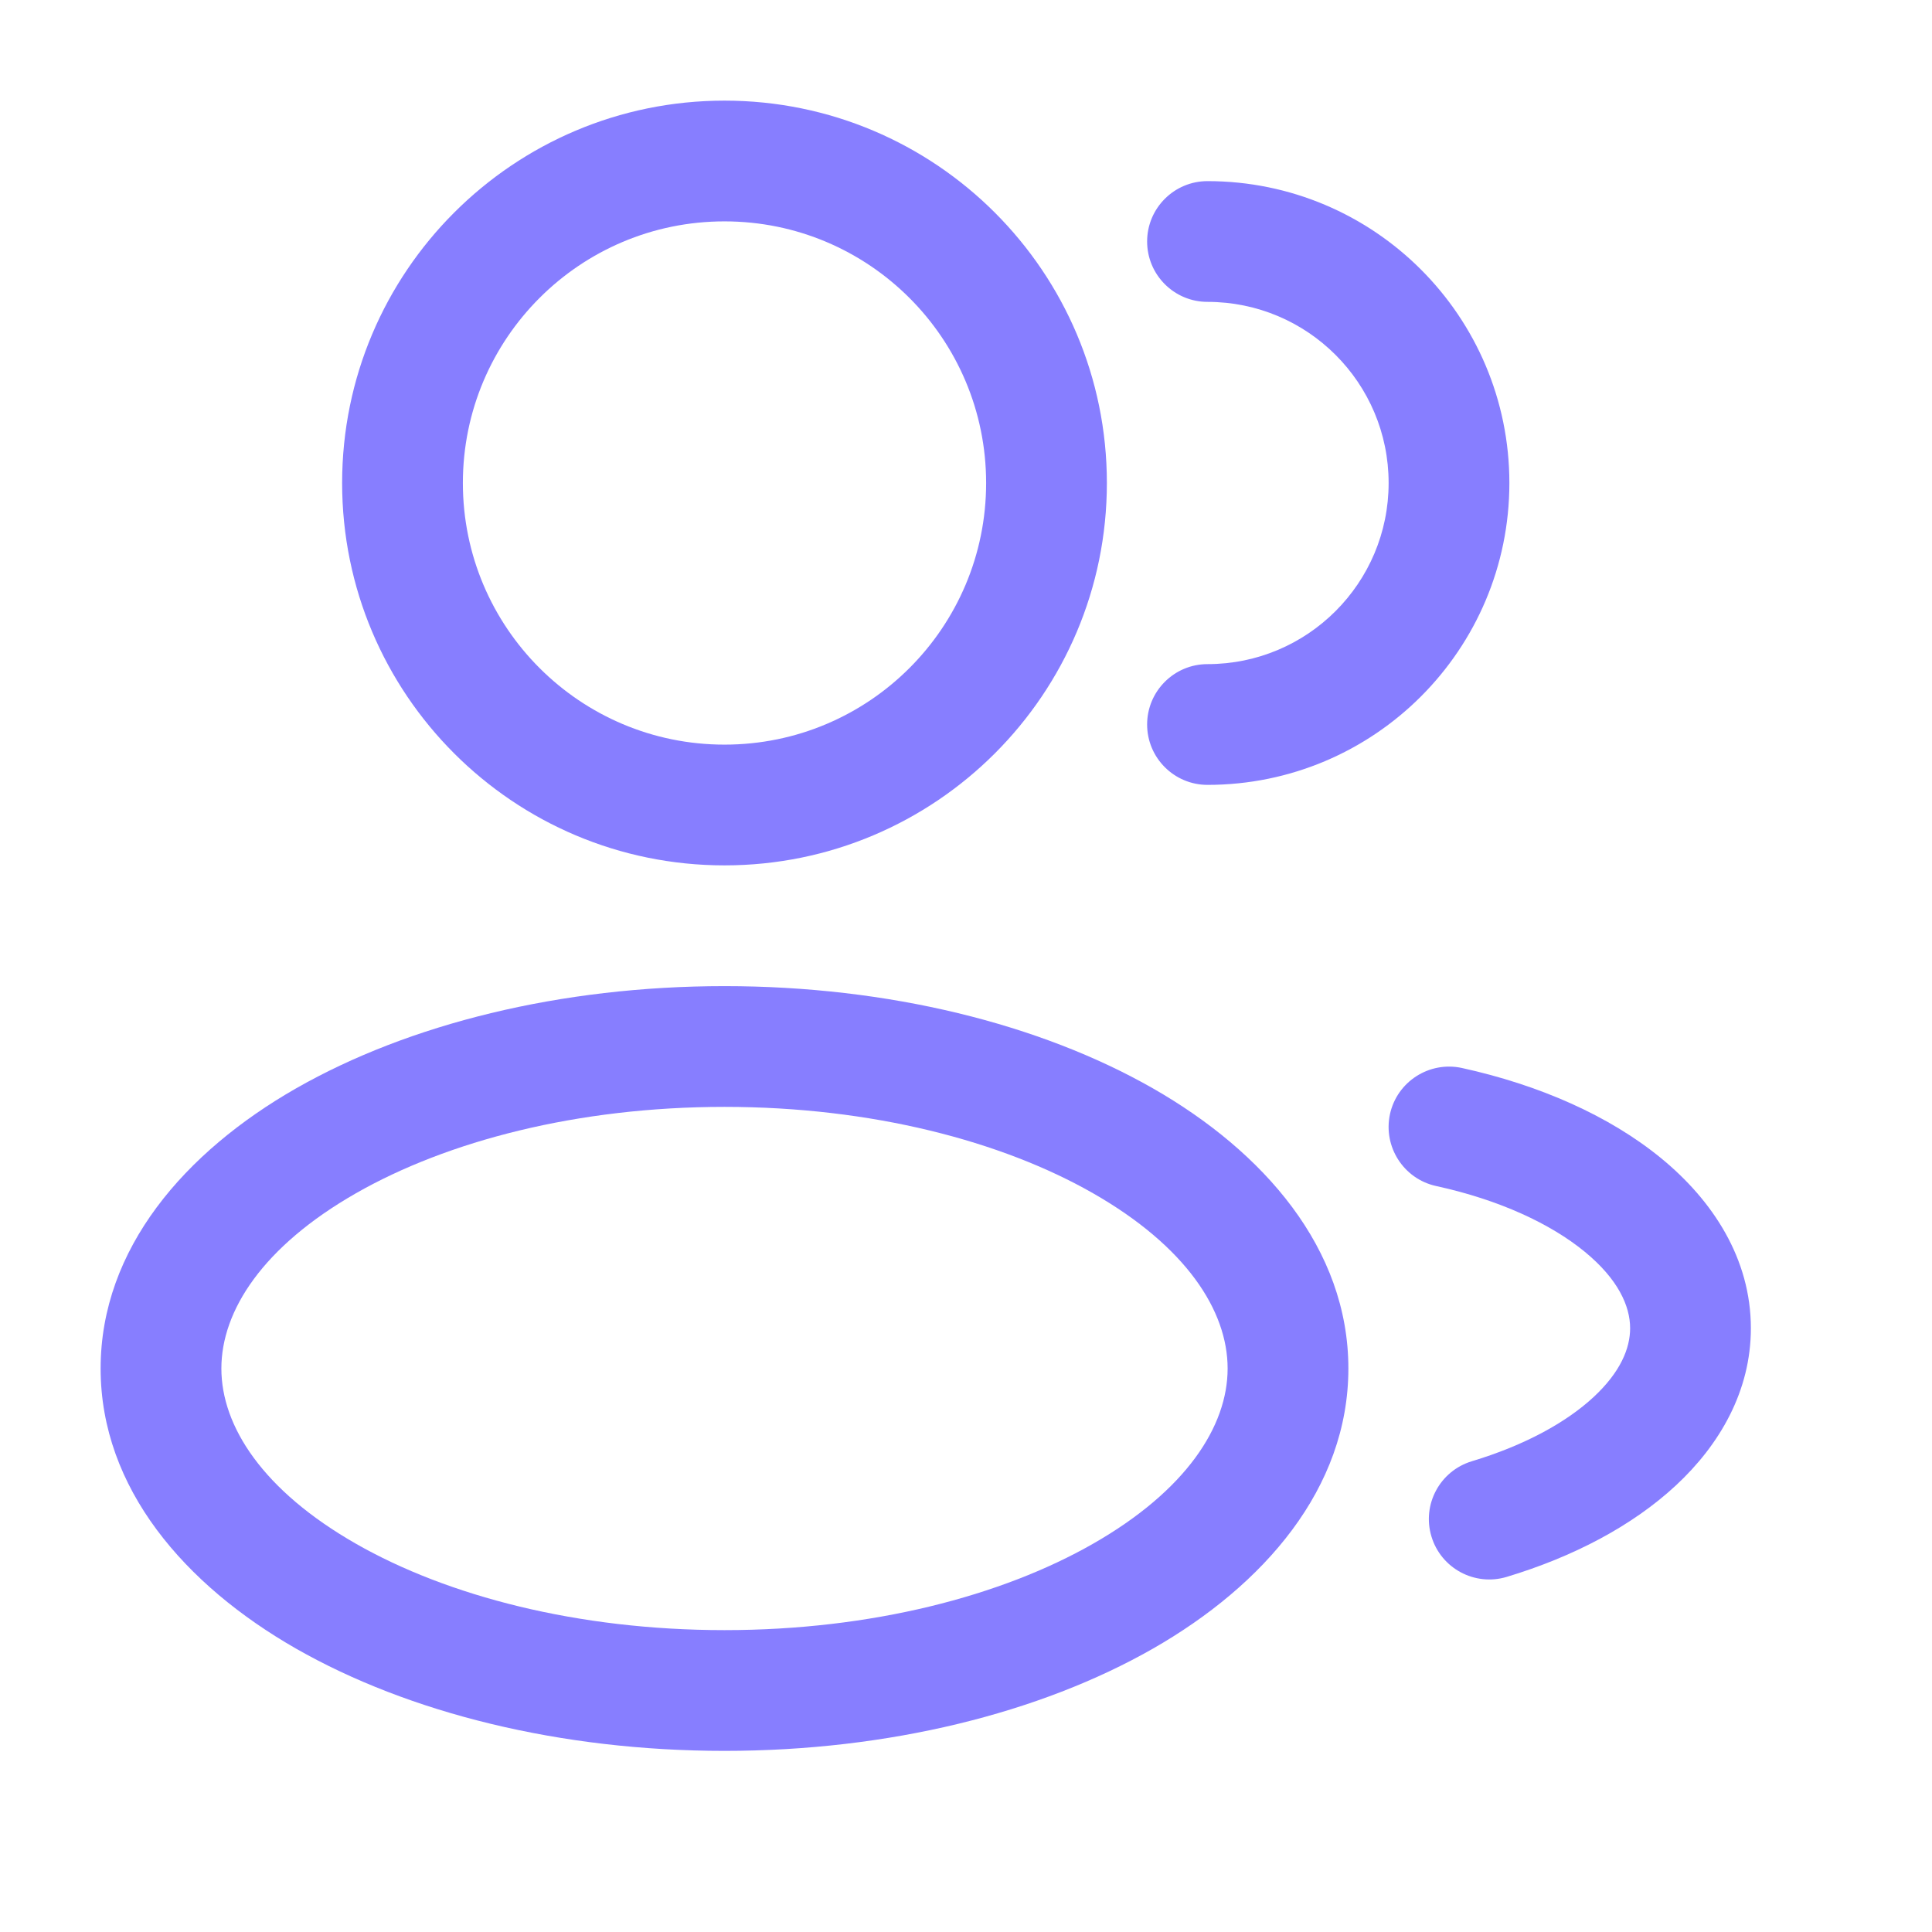
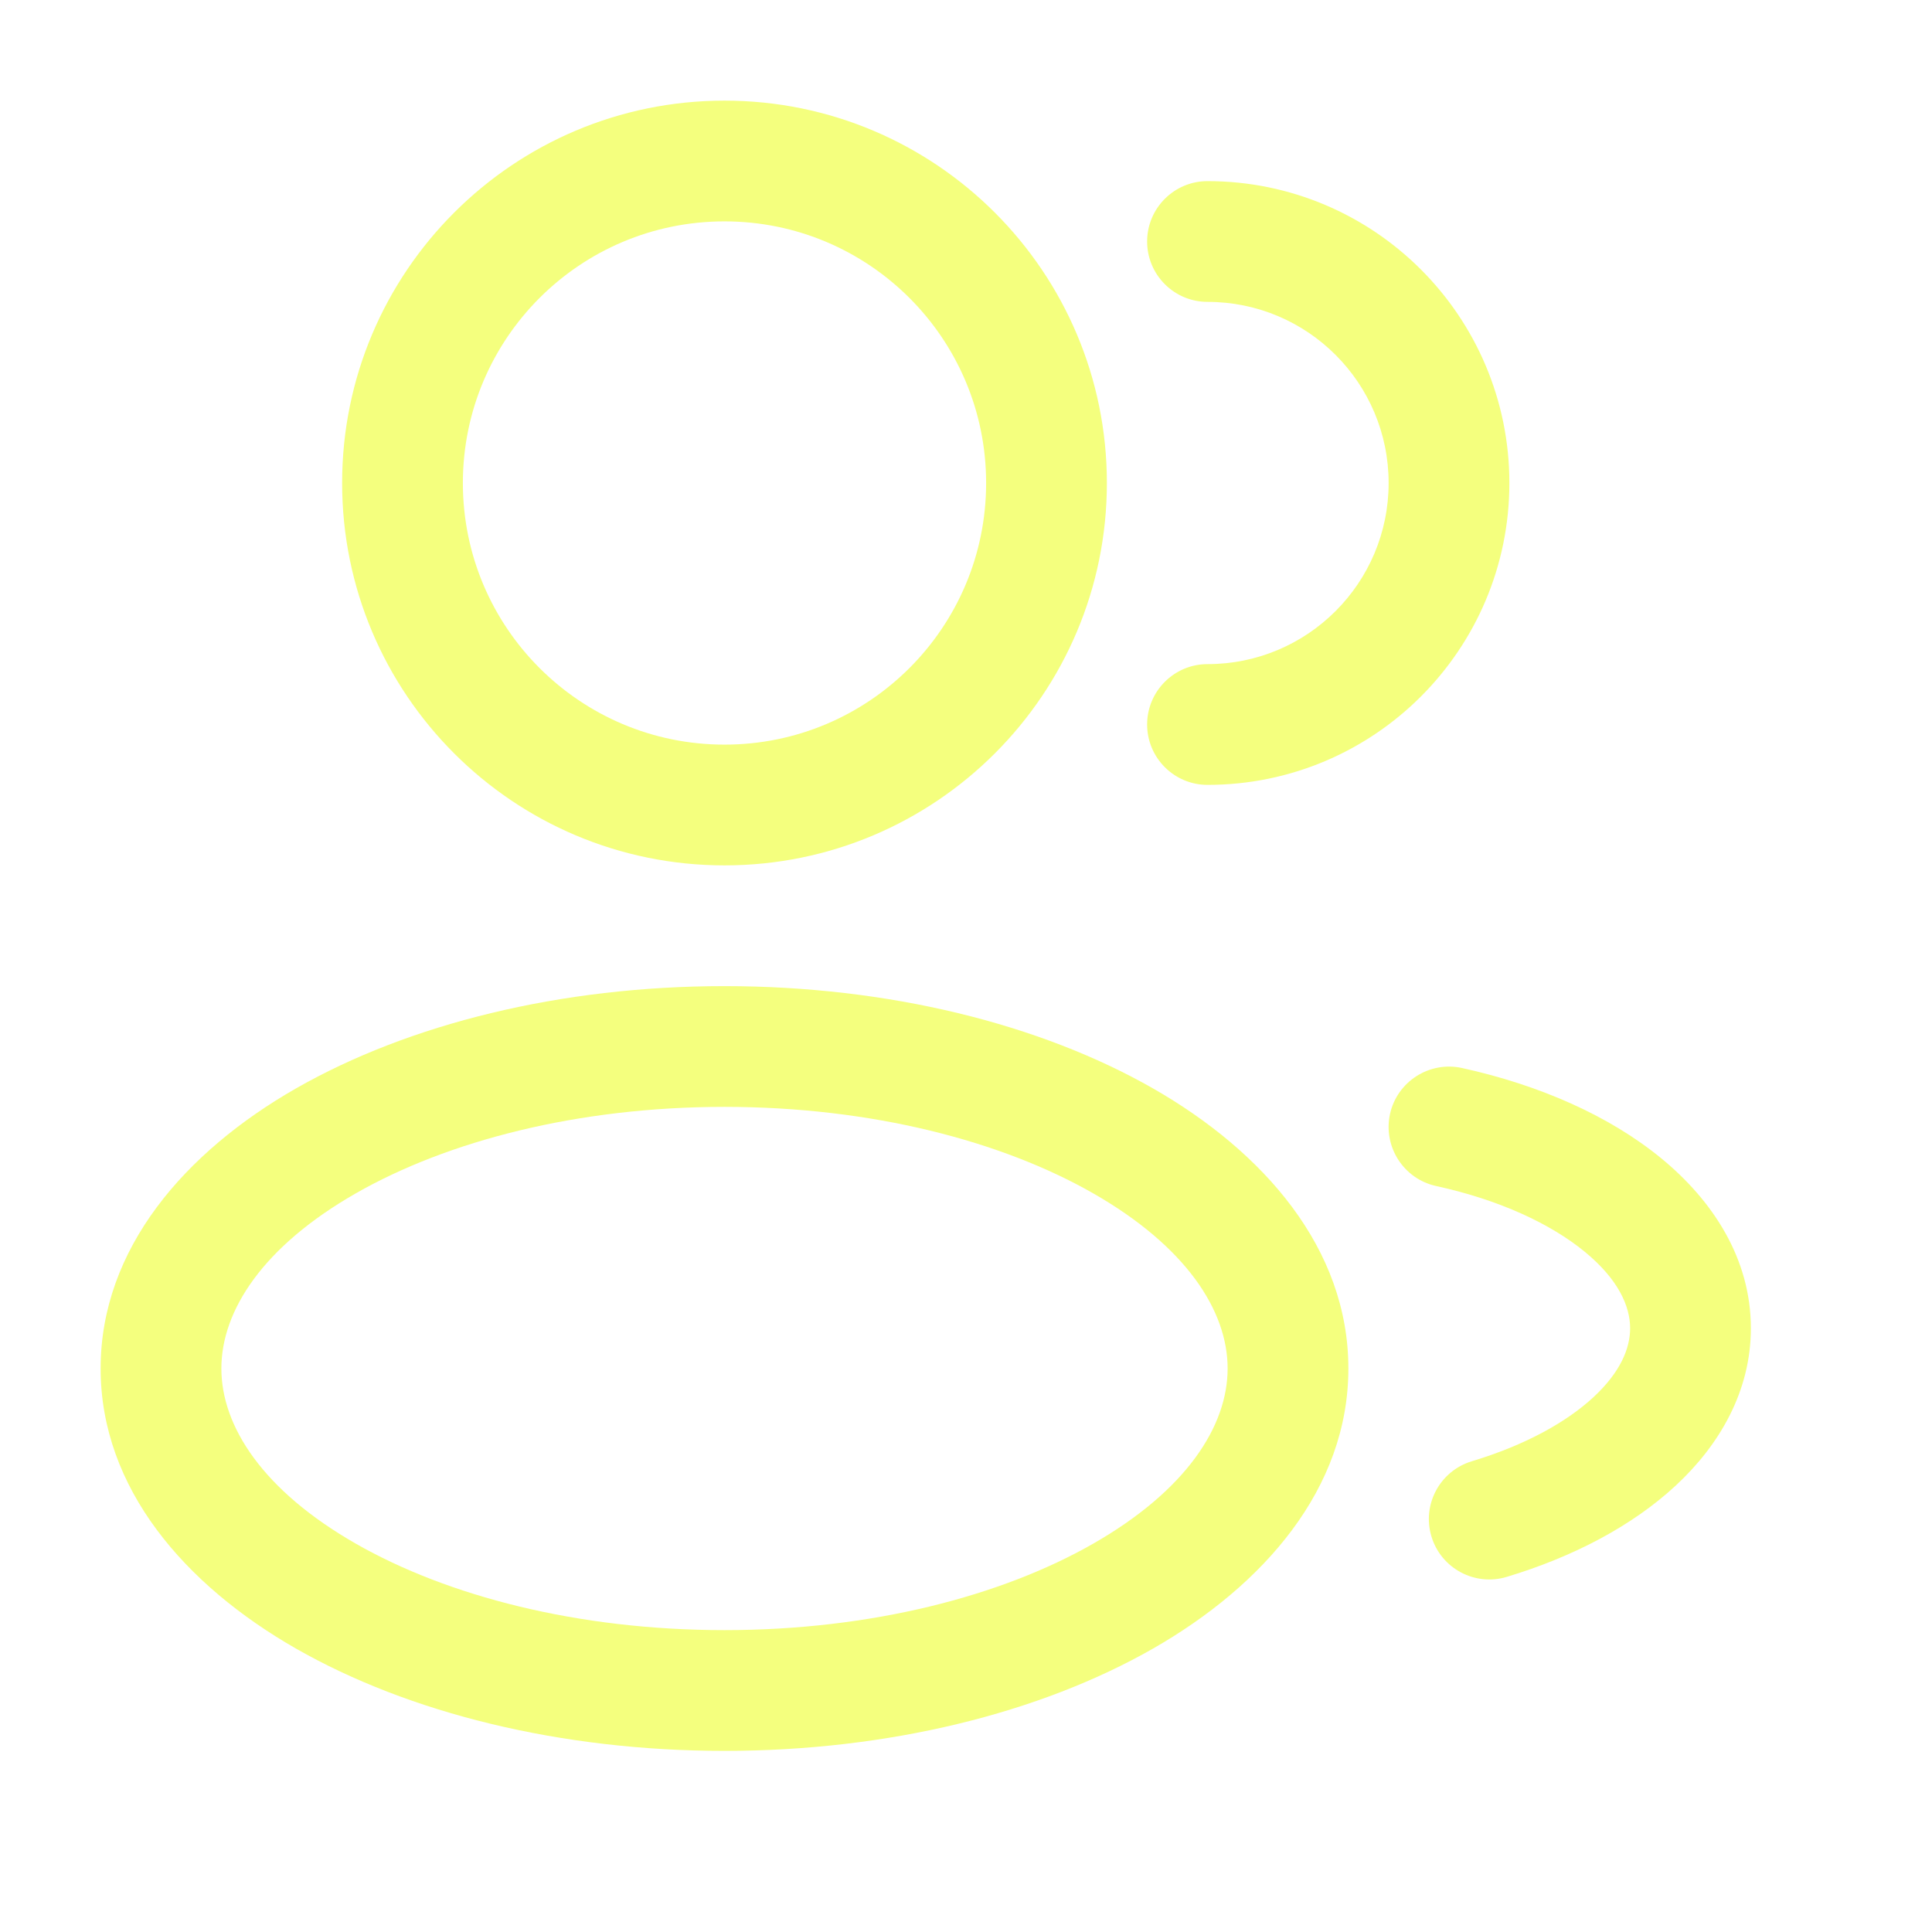
<svg xmlns="http://www.w3.org/2000/svg" width="24" height="24" viewBox="0 0 24 24" fill="none">
-   <path fill-rule="evenodd" clip-rule="evenodd" d="M9 1.25C6.377 1.25 4.25 3.377 4.25 6C4.25 8.623 6.377 10.75 9 10.75C11.623 10.75 13.75 8.623 13.75 6C13.75 3.377 11.623 1.25 9 1.25ZM5.75 6C5.75 4.205 7.205 2.75 9 2.75C10.795 2.75 12.25 4.205 12.25 6C12.25 7.795 10.795 9.25 9 9.25C7.205 9.25 5.75 7.795 5.75 6Z" fill="#877EFF" />
-   <path d="M15 2.25C14.586 2.25 14.25 2.586 14.25 3C14.25 3.414 14.586 3.75 15 3.75C16.243 3.75 17.25 4.757 17.25 6C17.25 7.243 16.243 8.25 15 8.25C14.586 8.25 14.25 8.586 14.25 9C14.25 9.414 14.586 9.75 15 9.75C17.071 9.75 18.75 8.071 18.75 6C18.75 3.929 17.071 2.25 15 2.25Z" fill="#877EFF" />
-   <path fill-rule="evenodd" clip-rule="evenodd" d="M3.678 13.52C5.078 12.721 6.961 12.25 9 12.25C11.039 12.25 12.922 12.721 14.322 13.52C15.7 14.308 16.75 15.51 16.75 17C16.75 18.49 15.7 19.692 14.322 20.48C12.922 21.279 11.039 21.75 9 21.75C6.961 21.75 5.078 21.279 3.678 20.48C2.3 19.692 1.25 18.49 1.25 17C1.25 15.51 2.3 14.308 3.678 13.52ZM4.422 14.823C3.267 15.483 2.75 16.281 2.75 17C2.75 17.719 3.267 18.517 4.422 19.177C5.556 19.825 7.173 20.25 9 20.25C10.827 20.25 12.444 19.825 13.578 19.177C14.733 18.517 15.25 17.719 15.25 17C15.25 16.281 14.733 15.483 13.578 14.823C12.444 14.175 10.827 13.75 9 13.75C7.173 13.75 5.556 14.175 4.422 14.823Z" fill="#877EFF" />
-   <path d="M18.161 13.267C17.756 13.179 17.356 13.435 17.267 13.839C17.179 14.244 17.435 14.644 17.839 14.733C18.632 14.906 19.265 15.205 19.683 15.547C20.101 15.889 20.25 16.224 20.25 16.5C20.25 16.751 20.129 17.045 19.797 17.354C19.462 17.665 18.948 17.952 18.284 18.152C17.887 18.272 17.662 18.69 17.782 19.087C17.901 19.483 18.32 19.708 18.716 19.589C19.539 19.341 20.274 18.958 20.818 18.453C21.364 17.946 21.75 17.279 21.75 16.5C21.75 15.635 21.276 14.912 20.633 14.386C19.989 13.859 19.122 13.478 18.161 13.267Z" fill="#877EFF" />
+   <path fill-rule="evenodd" clip-rule="evenodd" d="M9 1.25C6.377 1.25 4.25 3.377 4.25 6C4.25 8.623 6.377 10.75 9 10.75C11.623 10.75 13.75 8.623 13.75 6C13.75 3.377 11.623 1.25 9 1.25ZM5.75 6C5.75 4.205 7.205 2.75 9 2.75C10.795 2.75 12.25 4.205 12.25 6C12.25 7.795 10.795 9.25 9 9.25C7.205 9.25 5.75 7.795 5.75 6Z" fill="#f4ff7e" />
+   <path d="M15 2.25C14.586 2.25 14.25 2.586 14.25 3C14.25 3.414 14.586 3.75 15 3.75C16.243 3.75 17.25 4.757 17.25 6C17.25 7.243 16.243 8.25 15 8.25C14.586 8.25 14.25 8.586 14.25 9C14.25 9.414 14.586 9.75 15 9.75C17.071 9.75 18.75 8.071 18.75 6C18.75 3.929 17.071 2.25 15 2.25Z" fill="#f4ff7e" />
+   <path fill-rule="evenodd" clip-rule="evenodd" d="M3.678 13.52C5.078 12.721 6.961 12.25 9 12.25C11.039 12.25 12.922 12.721 14.322 13.52C15.7 14.308 16.75 15.51 16.75 17C16.75 18.49 15.7 19.692 14.322 20.48C12.922 21.279 11.039 21.75 9 21.75C6.961 21.75 5.078 21.279 3.678 20.48C2.3 19.692 1.25 18.49 1.25 17C1.25 15.51 2.3 14.308 3.678 13.52ZM4.422 14.823C3.267 15.483 2.75 16.281 2.75 17C2.75 17.719 3.267 18.517 4.422 19.177C5.556 19.825 7.173 20.25 9 20.25C10.827 20.25 12.444 19.825 13.578 19.177C14.733 18.517 15.25 17.719 15.25 17C15.25 16.281 14.733 15.483 13.578 14.823C12.444 14.175 10.827 13.75 9 13.75C7.173 13.75 5.556 14.175 4.422 14.823Z" fill="#f4ff7e" />
+   <path d="M18.161 13.267C17.756 13.179 17.356 13.435 17.267 13.839C17.179 14.244 17.435 14.644 17.839 14.733C18.632 14.906 19.265 15.205 19.683 15.547C20.101 15.889 20.25 16.224 20.25 16.5C20.25 16.751 20.129 17.045 19.797 17.354C19.462 17.665 18.948 17.952 18.284 18.152C17.887 18.272 17.662 18.69 17.782 19.087C17.901 19.483 18.32 19.708 18.716 19.589C19.539 19.341 20.274 18.958 20.818 18.453C21.364 17.946 21.75 17.279 21.75 16.5C21.75 15.635 21.276 14.912 20.633 14.386C19.989 13.859 19.122 13.478 18.161 13.267Z" fill="#f4ff7e" />
</svg>
